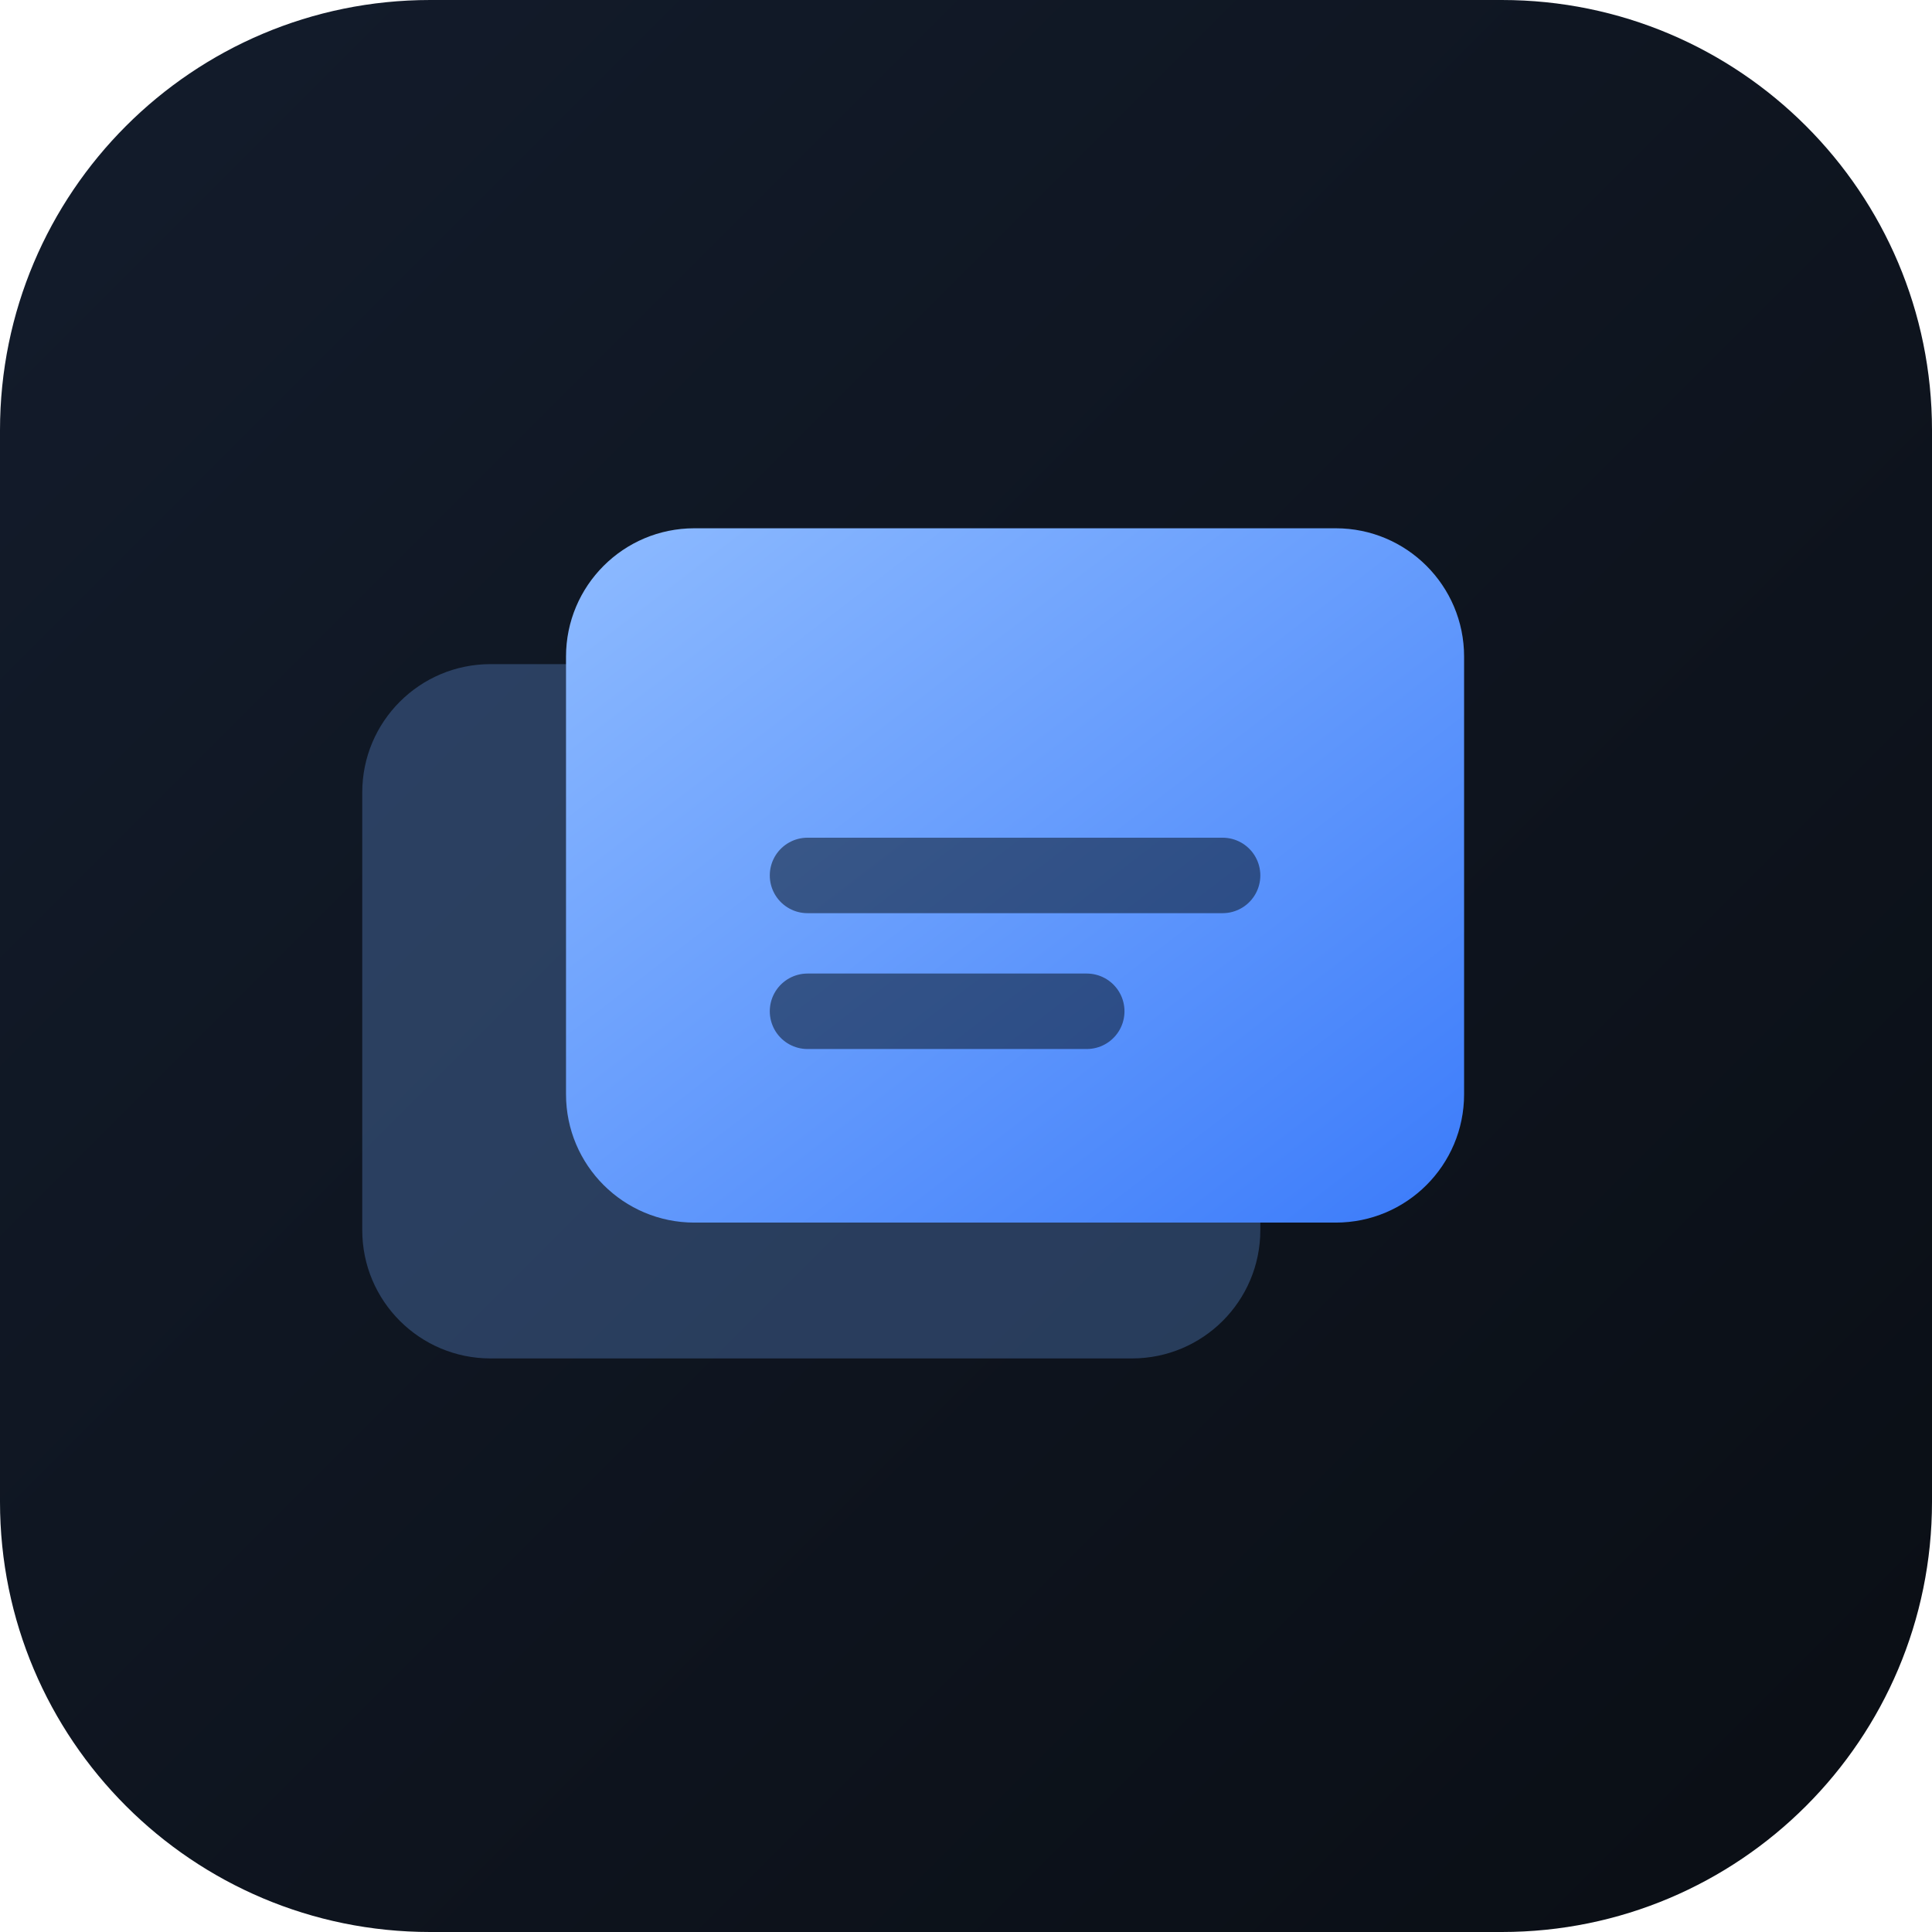
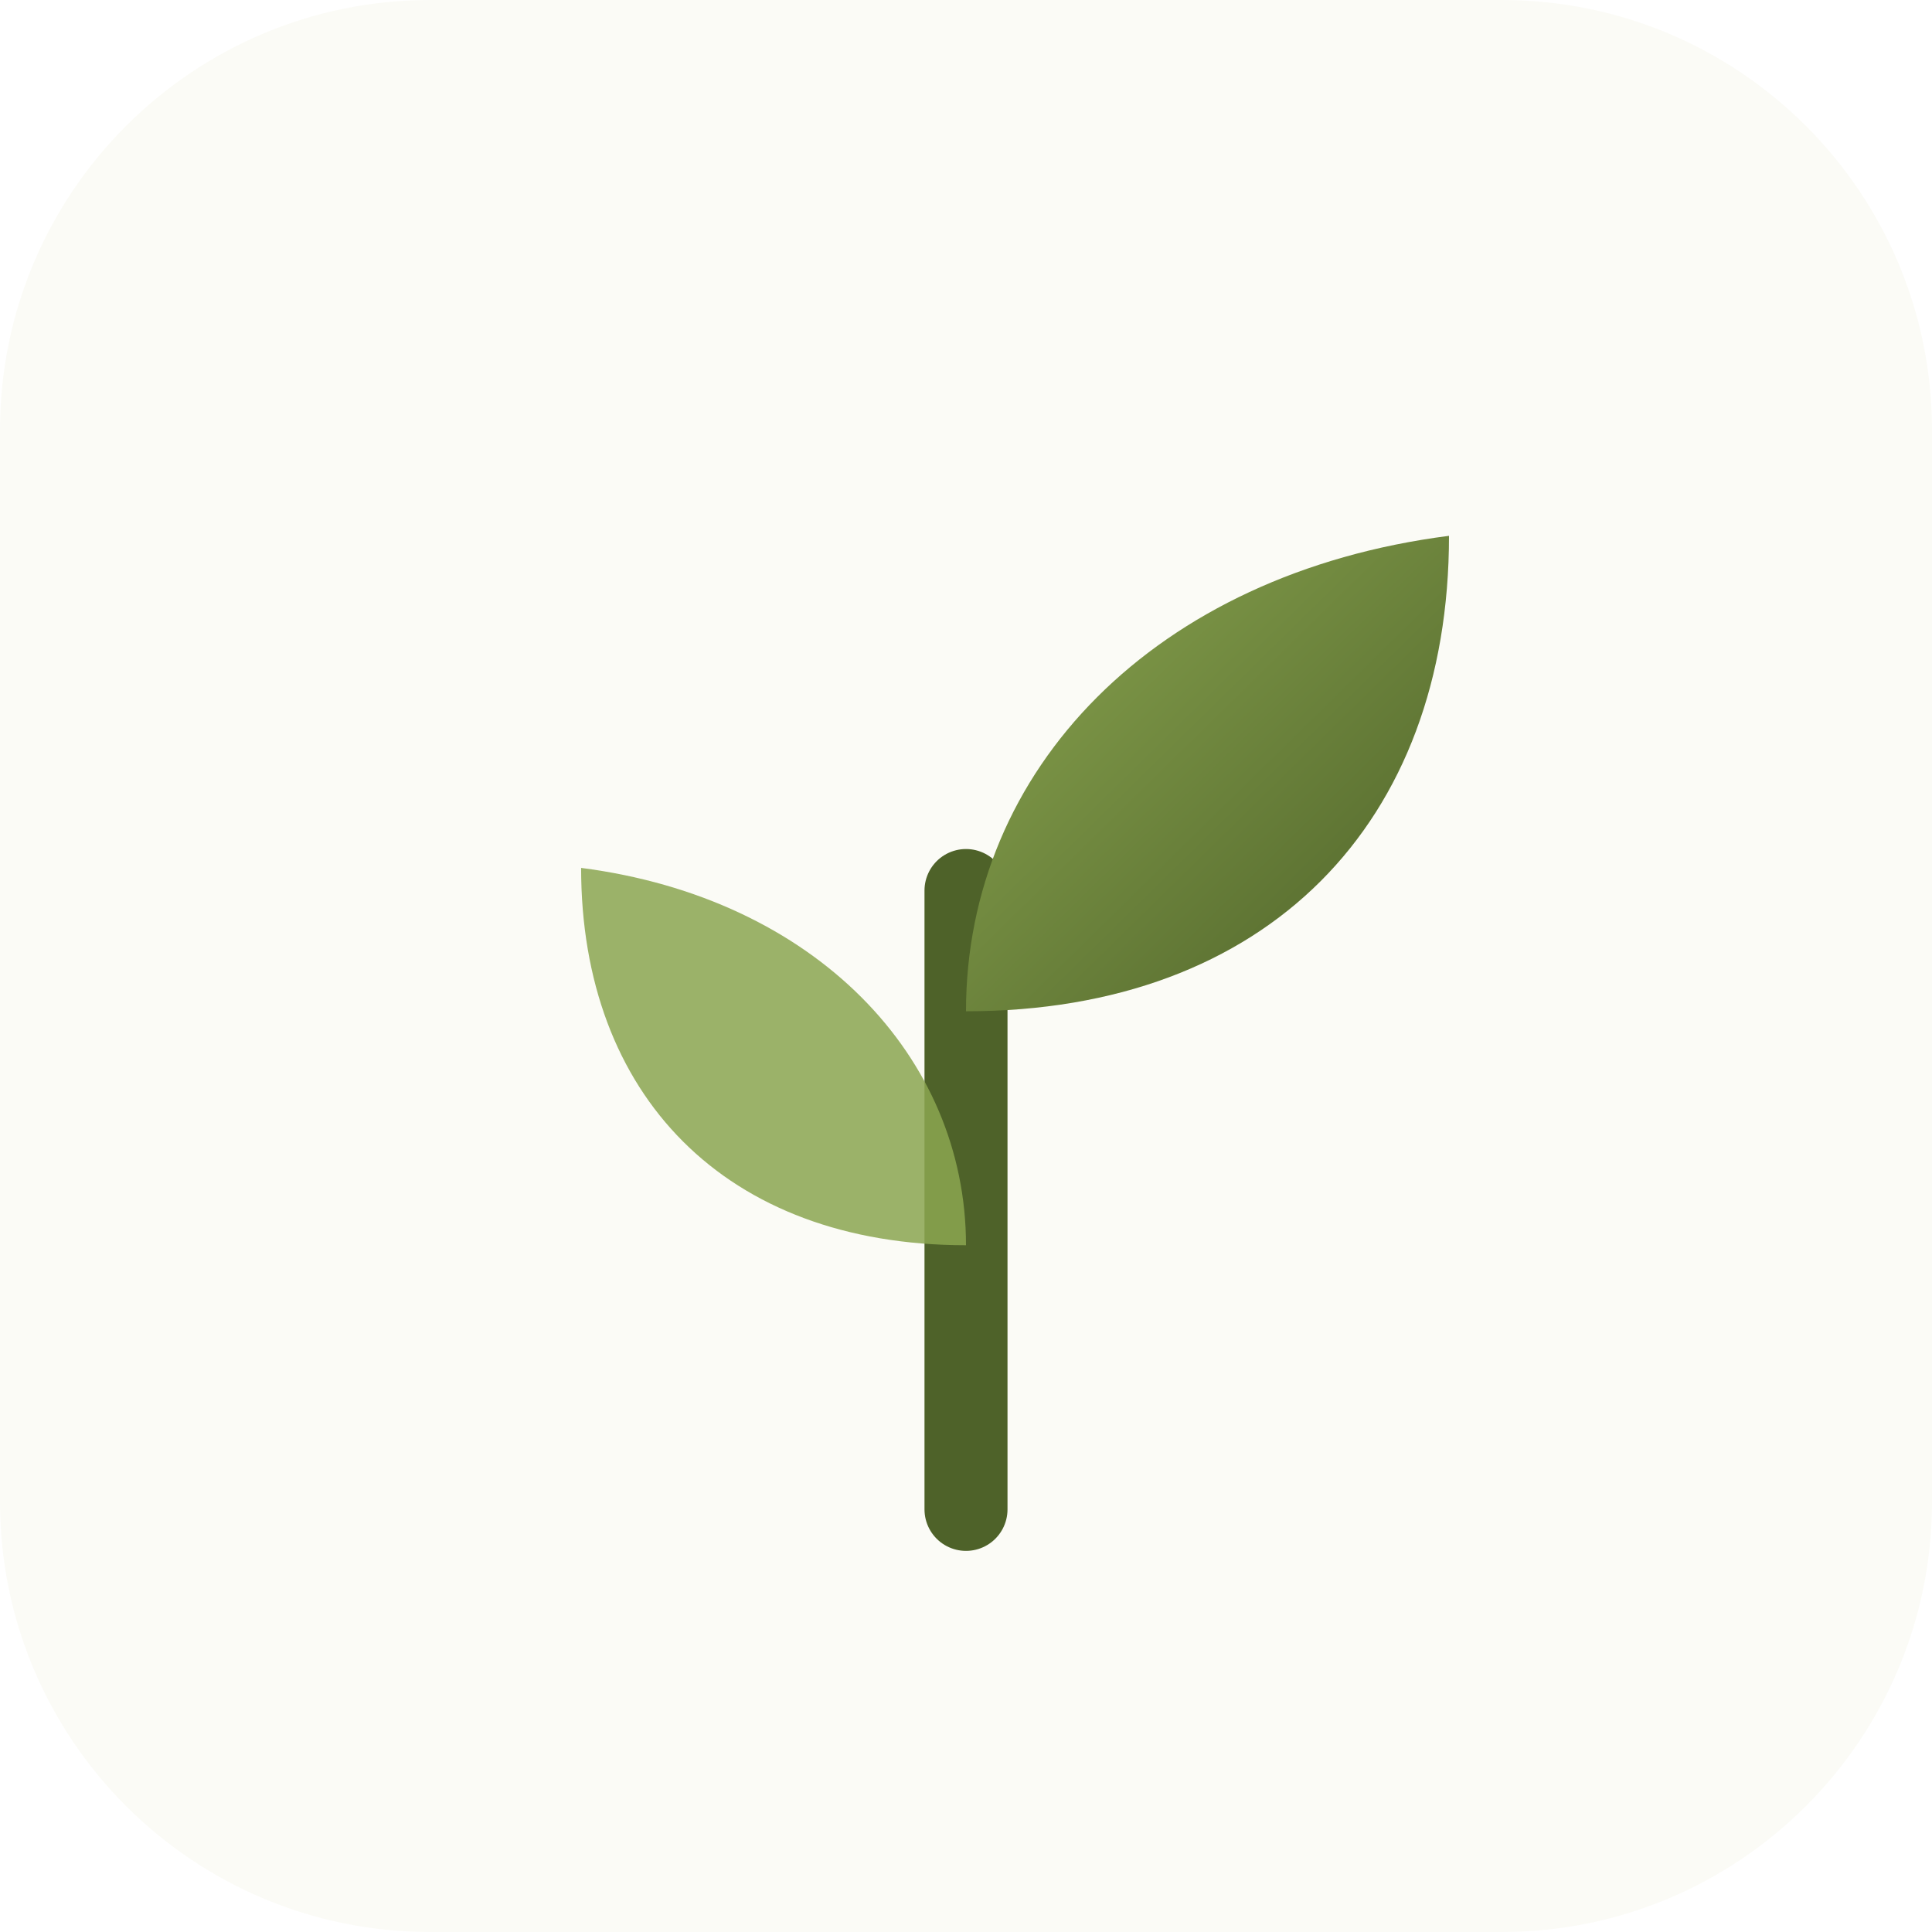
<svg xmlns="http://www.w3.org/2000/svg" viewBox="0 0 512 512">
  <defs>
-     <linearGradient id="bg" x1="0" y1="0" x2="1" y2="1">
-       <stop offset="0" stop-color="#131c2c" />
-       <stop offset="1" stop-color="#0a0e14" />
-     </linearGradient>
-     <linearGradient id="card" x1="0" y1="0" x2="1" y2="1">
-       <stop offset="0" stop-color="#8ebbff" />
-       <stop offset="1" stop-color="#3b7bfa" />
+     <linearGradient id="leaf" x1="0" y1="0" x2="1" y2="1">
+       <stop offset="0" stop-color="#8ba650" />
+       <stop offset="1" stop-color="#4e6229" />
    </linearGradient>
  </defs>
-   <rect width="512" height="512" rx="114" fill="url(#bg)" />
-   <rect x="96" y="176" width="238" height="184" rx="34" fill="#6ea8ff" opacity="0.28" />
-   <rect x="150" y="140" width="238" height="184" rx="34" fill="url(#card)" />
-   <path d="M214 232h110M214 268h74" stroke="#0a1526" stroke-width="20" stroke-linecap="round" opacity="0.55" />
+   <rect width="512" height="512" rx="114" fill="#fbfbf6" />
+   <path d="M256 400V236" stroke="#4e6229" stroke-width="22" stroke-linecap="round" />
+   <path d="M256 268c0-64 50-116 128-126 0 76-48 126-128 126z" fill="url(#leaf)" />
+   <path d="M256 330c0-50-40-92-102-100 0 60 38 100 102 100z" fill="#8ba650" opacity="0.85" />
</svg>
